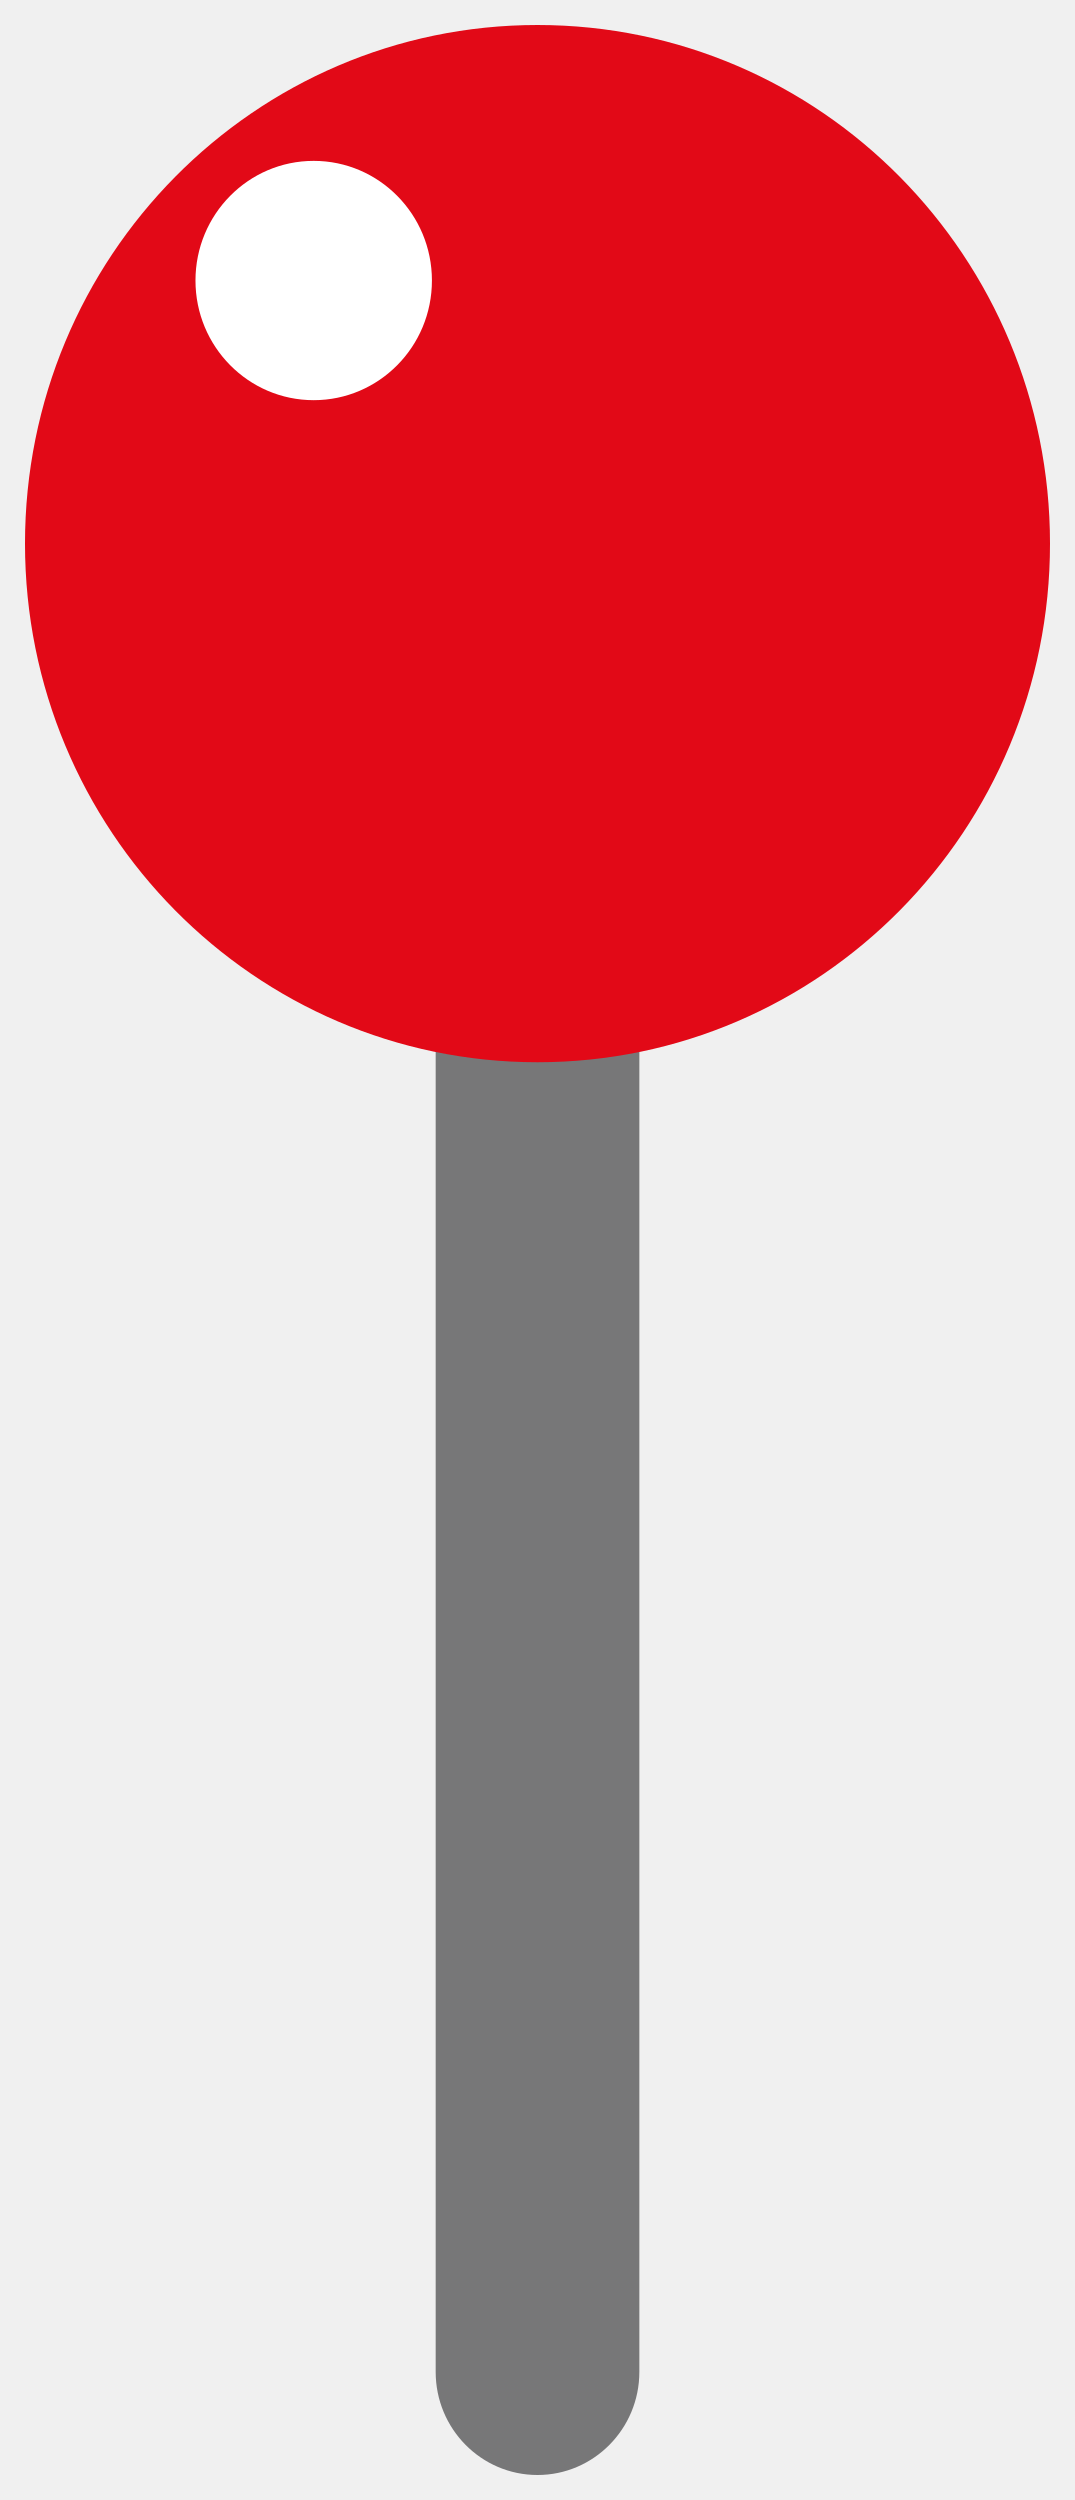
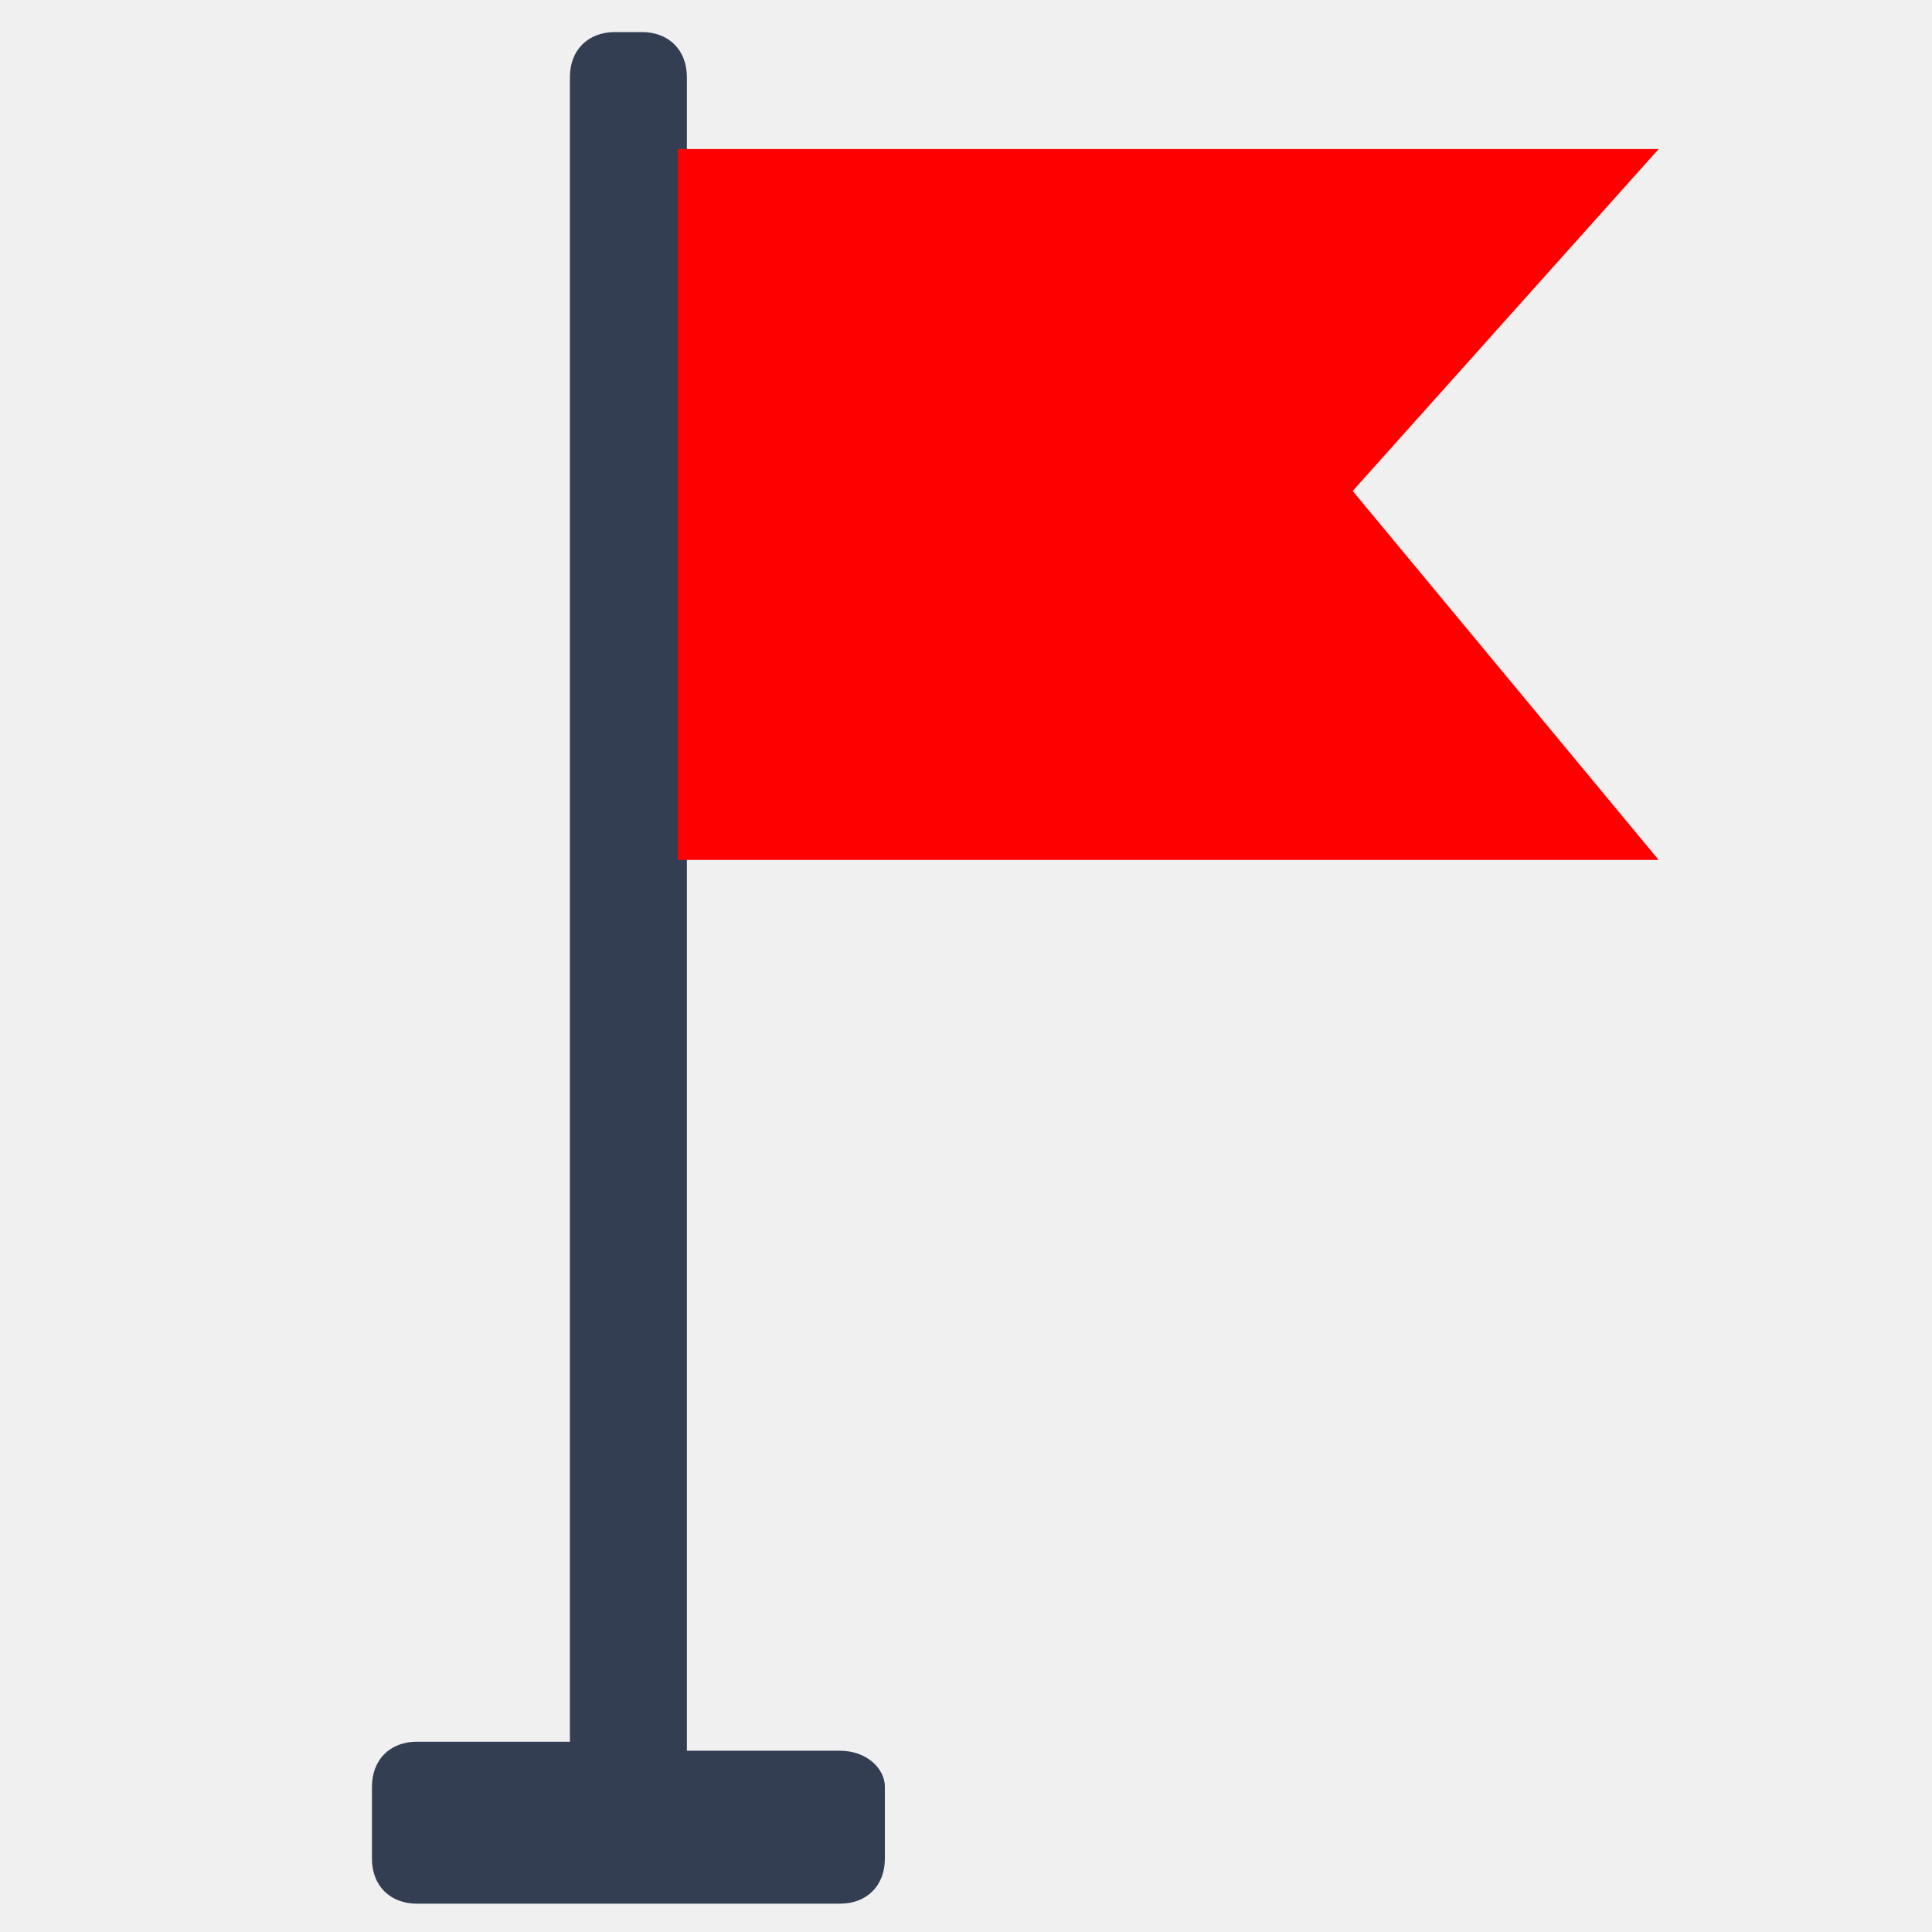
- <svg xmlns="http://www.w3.org/2000/svg" width="43" height="100" viewBox="0 0 43 100">
-   <path fill="#777778" d="M21.5 99c-2.25 0-4.073-1.847-4.073-4.124V40.154c0-2.277 1.823-4.122 4.073-4.122 2.248 0 4.074 1.845 4.074 4.122v54.722c0 2.277-1.826 4.124-4.074 4.124z" />
-   <ellipse fill="#E20917" cx="21.5" cy="21.745" rx="20.5" ry="20.745" />
-   <ellipse fill="#FFF" cx="12.548" cy="11.221" rx="4.729" ry="4.786" />
+ <svg xmlns="http://www.w3.org/2000/svg" id="svg8664" viewBox="0 0 100 100" version="1.1" width="100%" height="100%">
+   <defs id="defs13" />
+   <g id="layer1" transform="translate(-316.5857,-352.9193)">
+     <g id="g3535" transform="matrix(2.664649,0,0,2.664649,-277.9714,-348.5331)">
+       <g id="g3539">
+         <path id="path3541" d="m 239.441,297.251 h -2.971 v -32.51 c 0,-0.524 -0.35,-0.874 -0.874,-0.874 h -0.524 c -0.524,0 -0.874,0.35 -0.874,0.874 v 32.335 h -2.971 c -0.524,0 -0.874,0.35 -0.874,0.874 v 1.398 c 0,0.524 0.35,0.874 0.874,0.874 h 8.215 c 0.524,0 0.874,-0.35 0.874,-0.874 v -1.398 c 0,-0.35 -0.35,-0.699 -0.874,-0.699 z" style="fill:#333e53" />
+         <polygon id="polygon3543" points="246.5,276.6 249.9,280.7 239,280.7 239,272.8 249.9,272.8 " style="fill:#ff0000" transform="matrix(1.747832,0,0,1.747832,-181.4369,-210.6694)" />
+       </g>
+     </g>
+   </g>
</svg>
